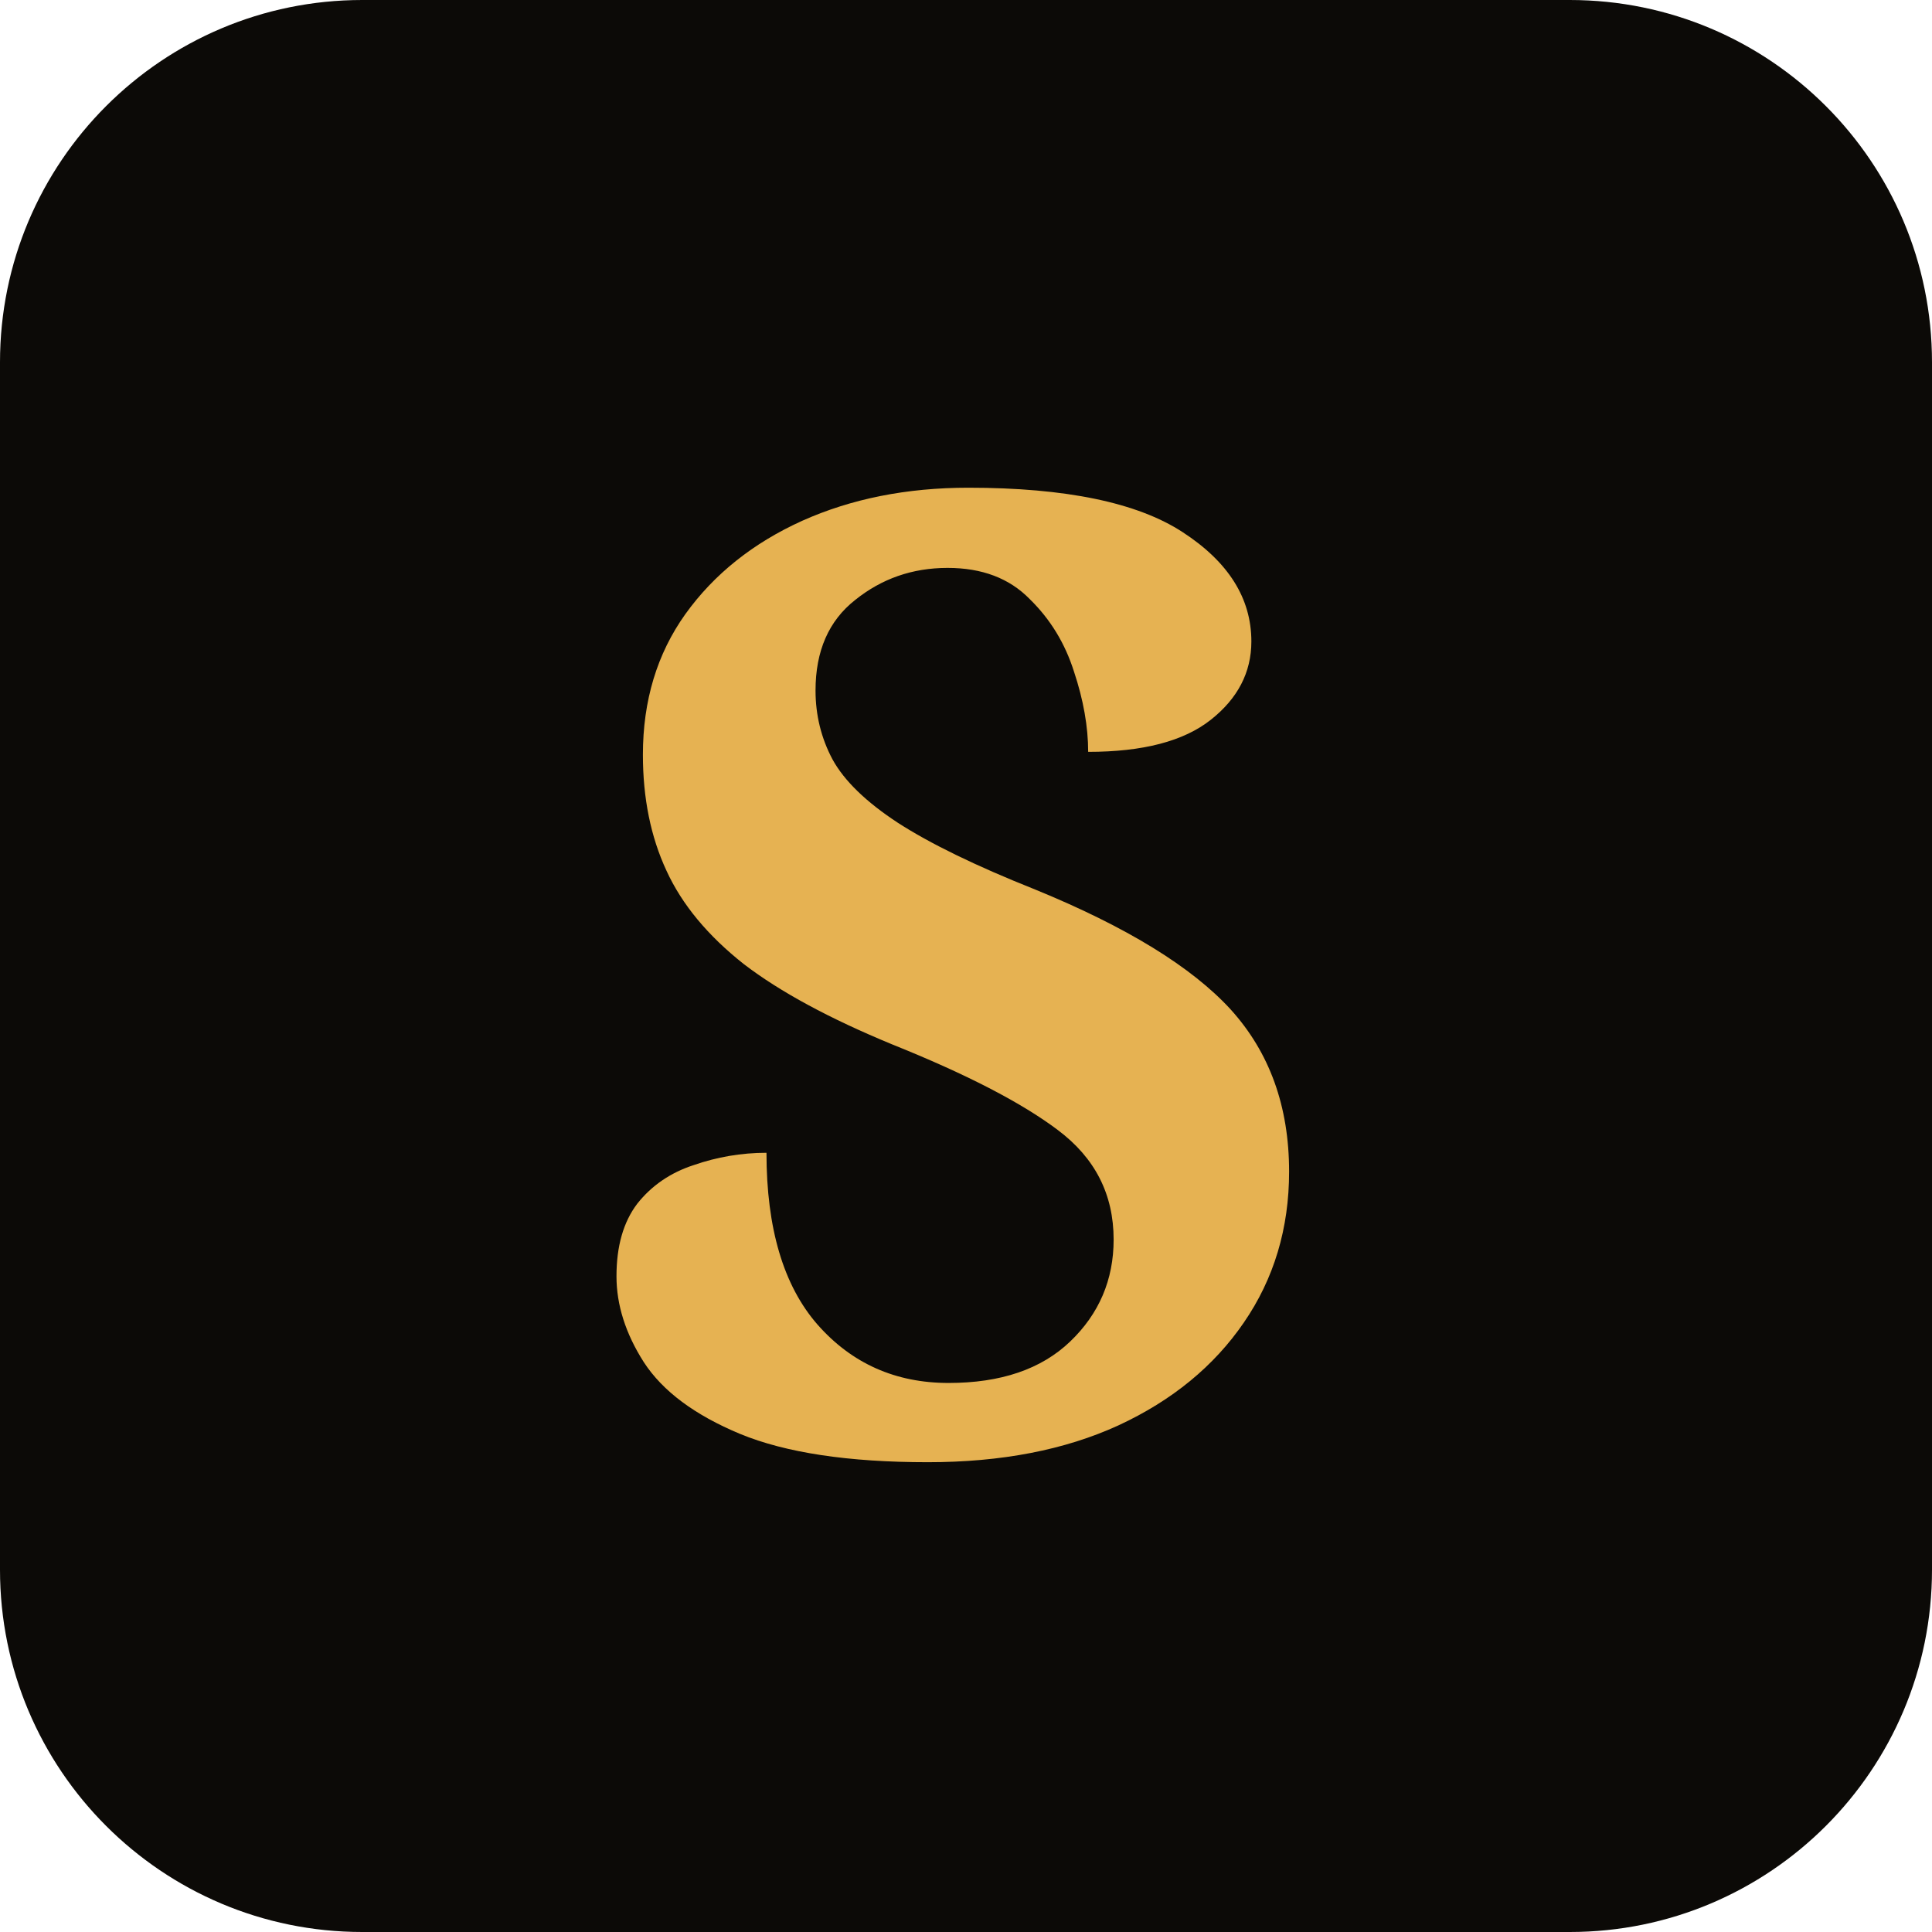
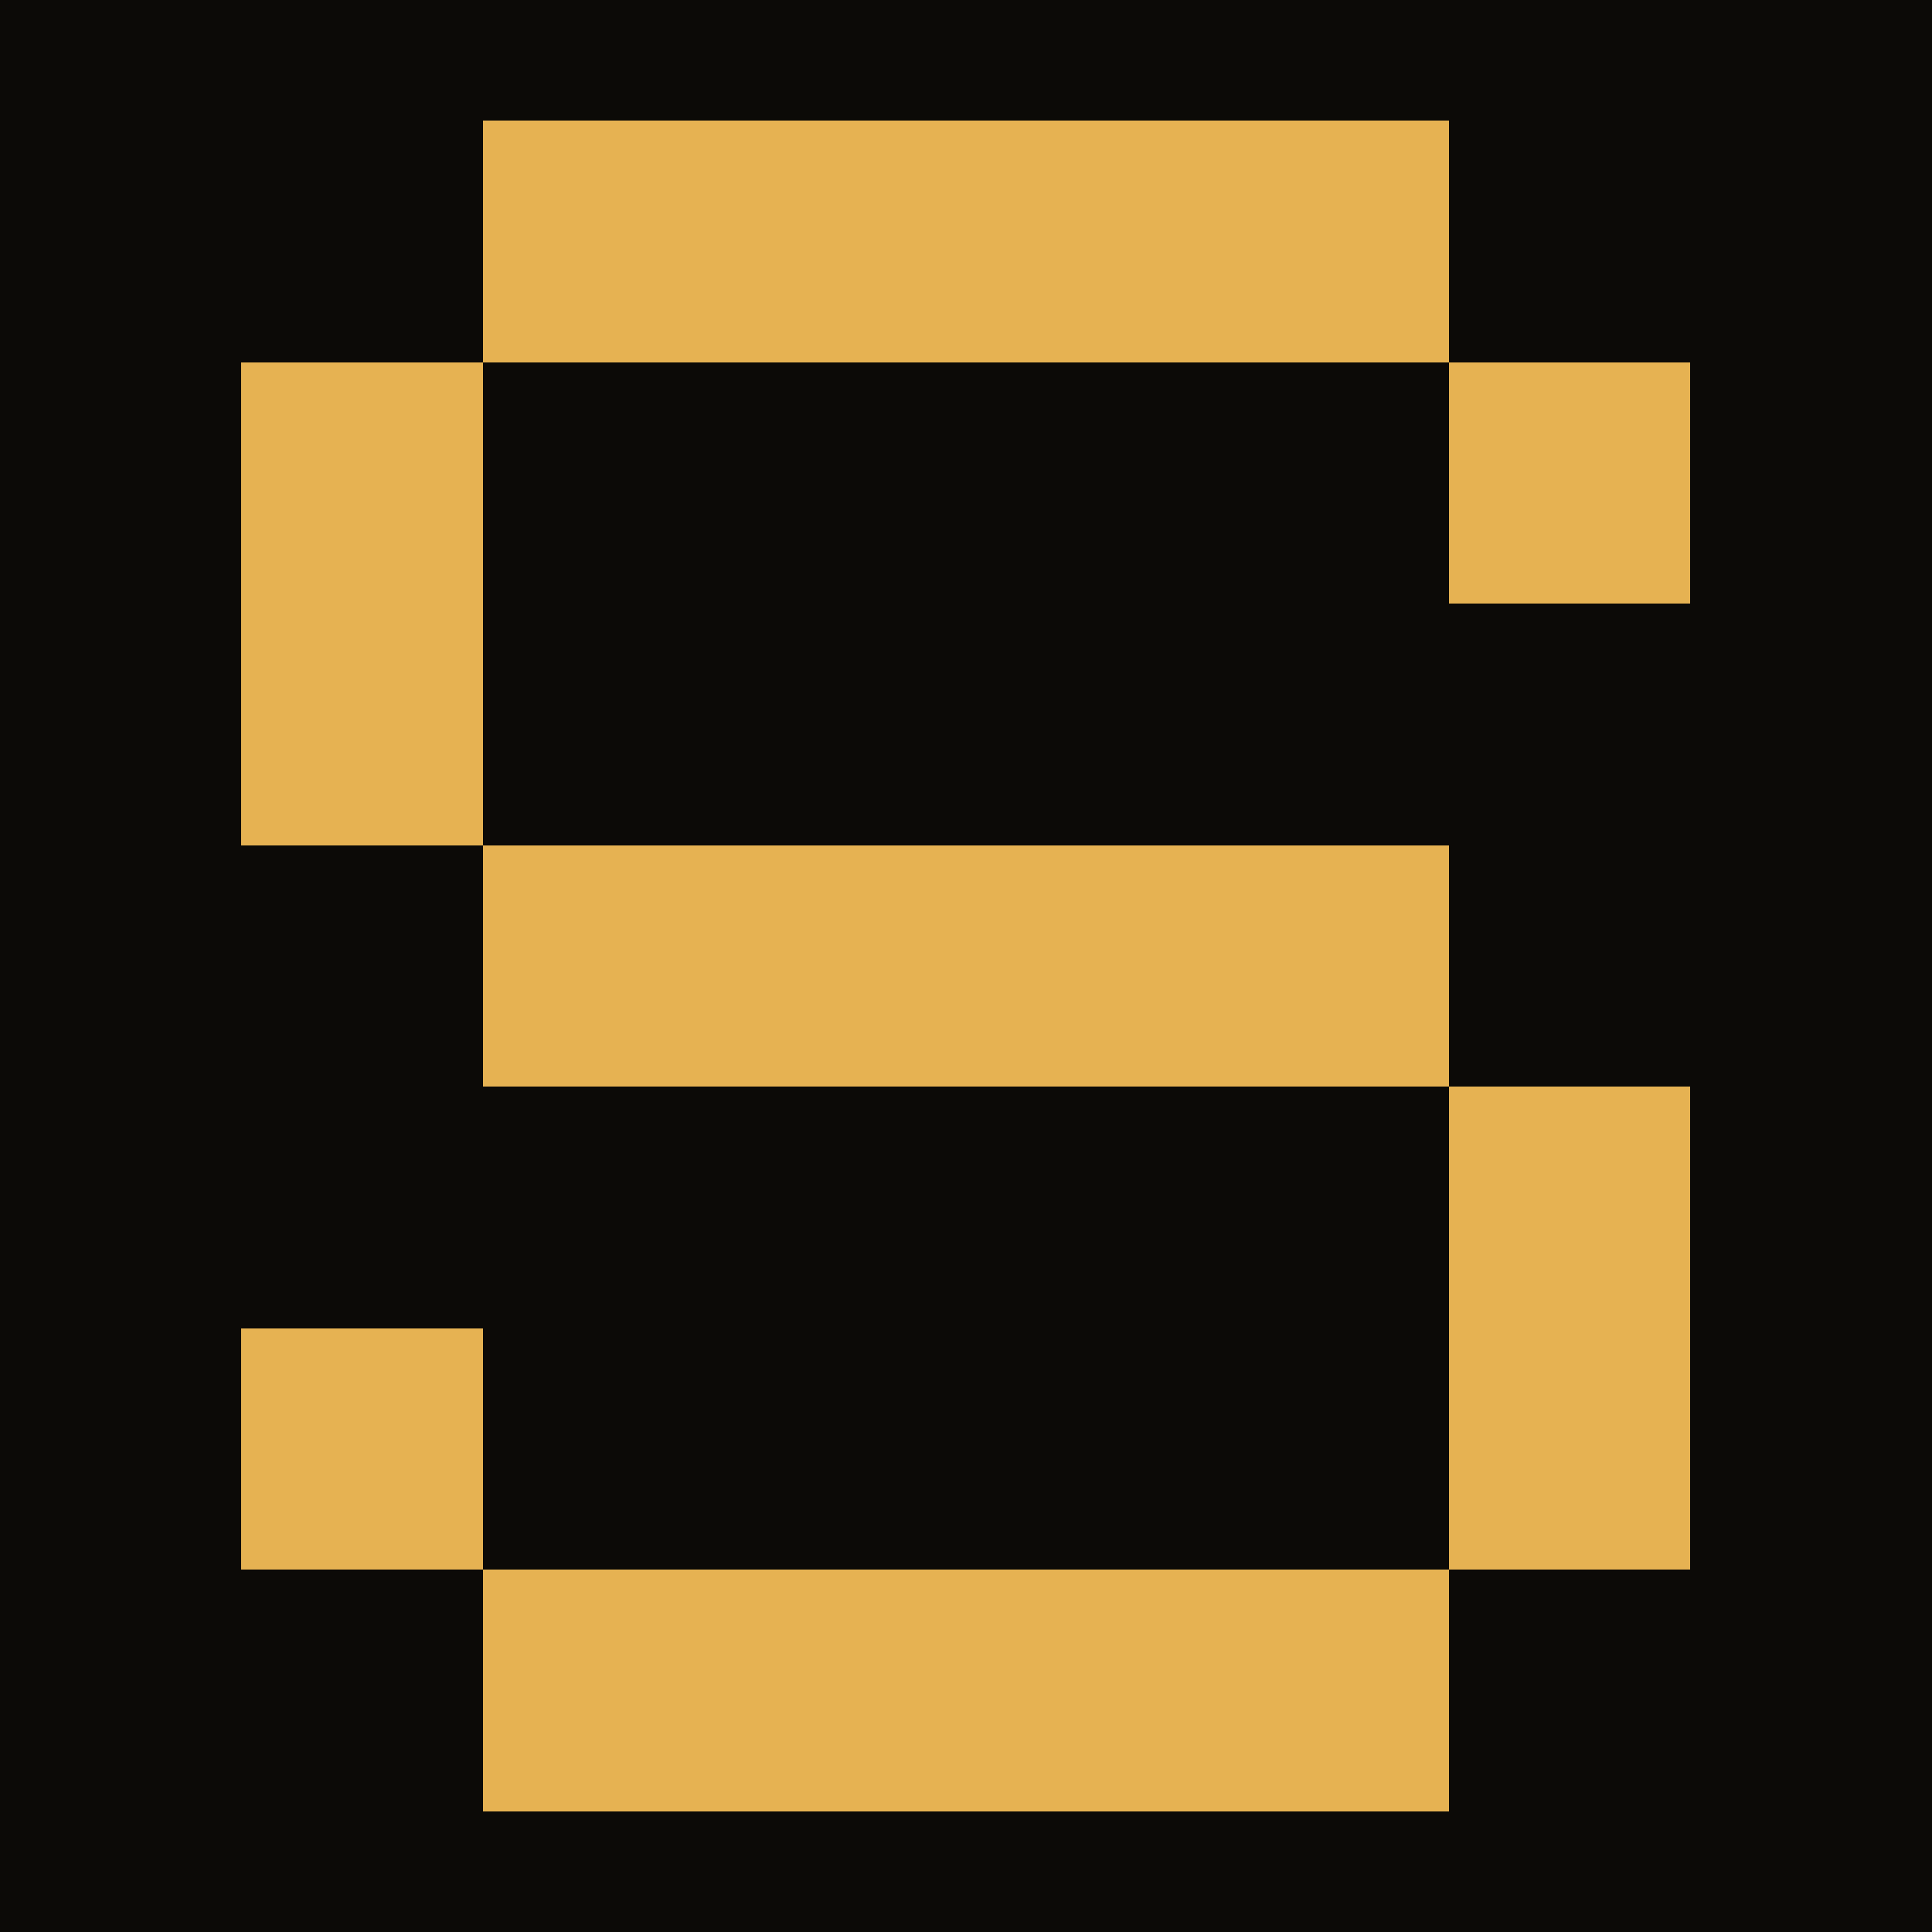
- <svg xmlns="http://www.w3.org/2000/svg" viewBox="0 0 32 32">
-   <rect width="32" height="32" rx="6" fill="#0c0a07" />
-   <text x="16" y="24" font-family="Georgia,serif" font-size="22" font-weight="900" fill="#e6b252" text-anchor="middle">S</text>
+ <svg xmlns="http://www.w3.org/2000/svg" viewBox="0 0 192 192" shape-rendering="crispEdges">
+   <rect width="192" height="192" fill="#0c0a07" />
+   <rect x="48" y="12" width="96" height="24" fill="#e6b252" />
+   <rect x="24" y="36" width="24" height="24" fill="#e6b252" />
+   <rect x="144" y="36" width="24" height="24" fill="#e6b252" />
+   <rect x="24" y="60" width="24" height="24" fill="#e6b252" />
+   <rect x="48" y="84" width="96" height="24" fill="#e6b252" />
+   <rect x="144" y="108" width="24" height="24" fill="#e6b252" />
+   <rect x="24" y="132" width="24" height="24" fill="#e6b252" />
+   <rect x="144" y="132" width="24" height="24" fill="#e6b252" />
+   <rect x="48" y="156" width="96" height="24" fill="#e6b252" />
</svg>
